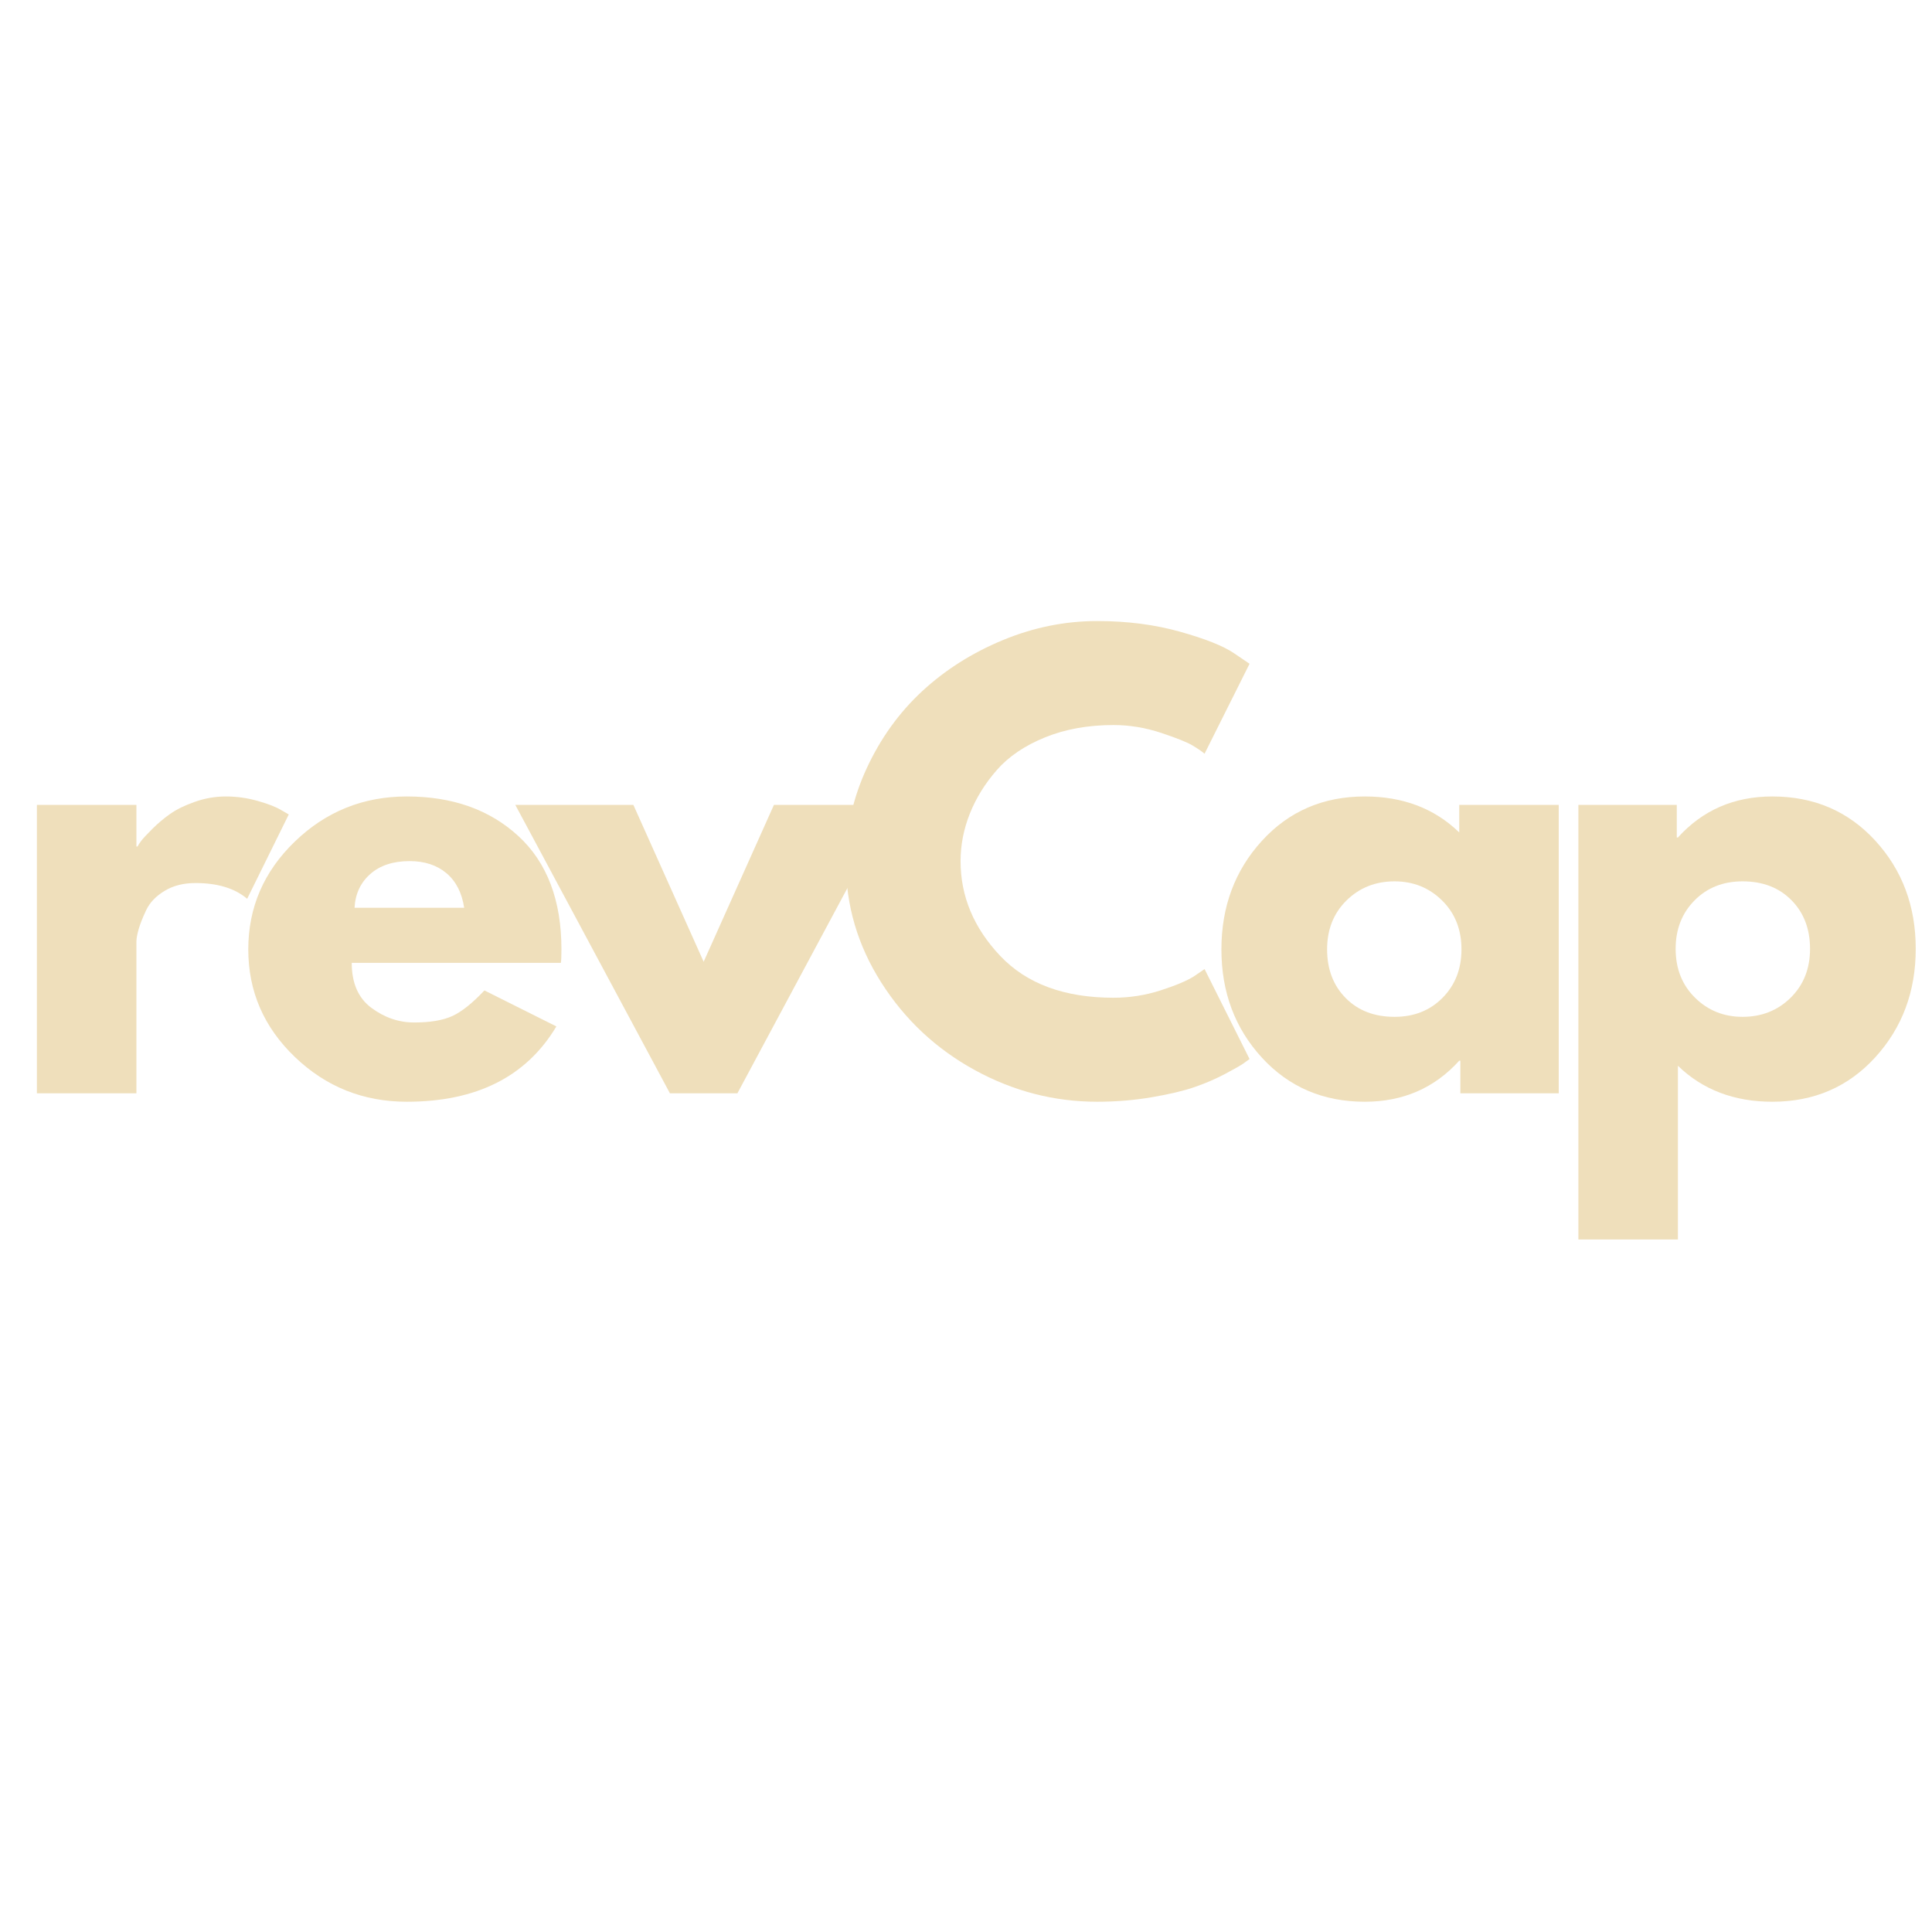
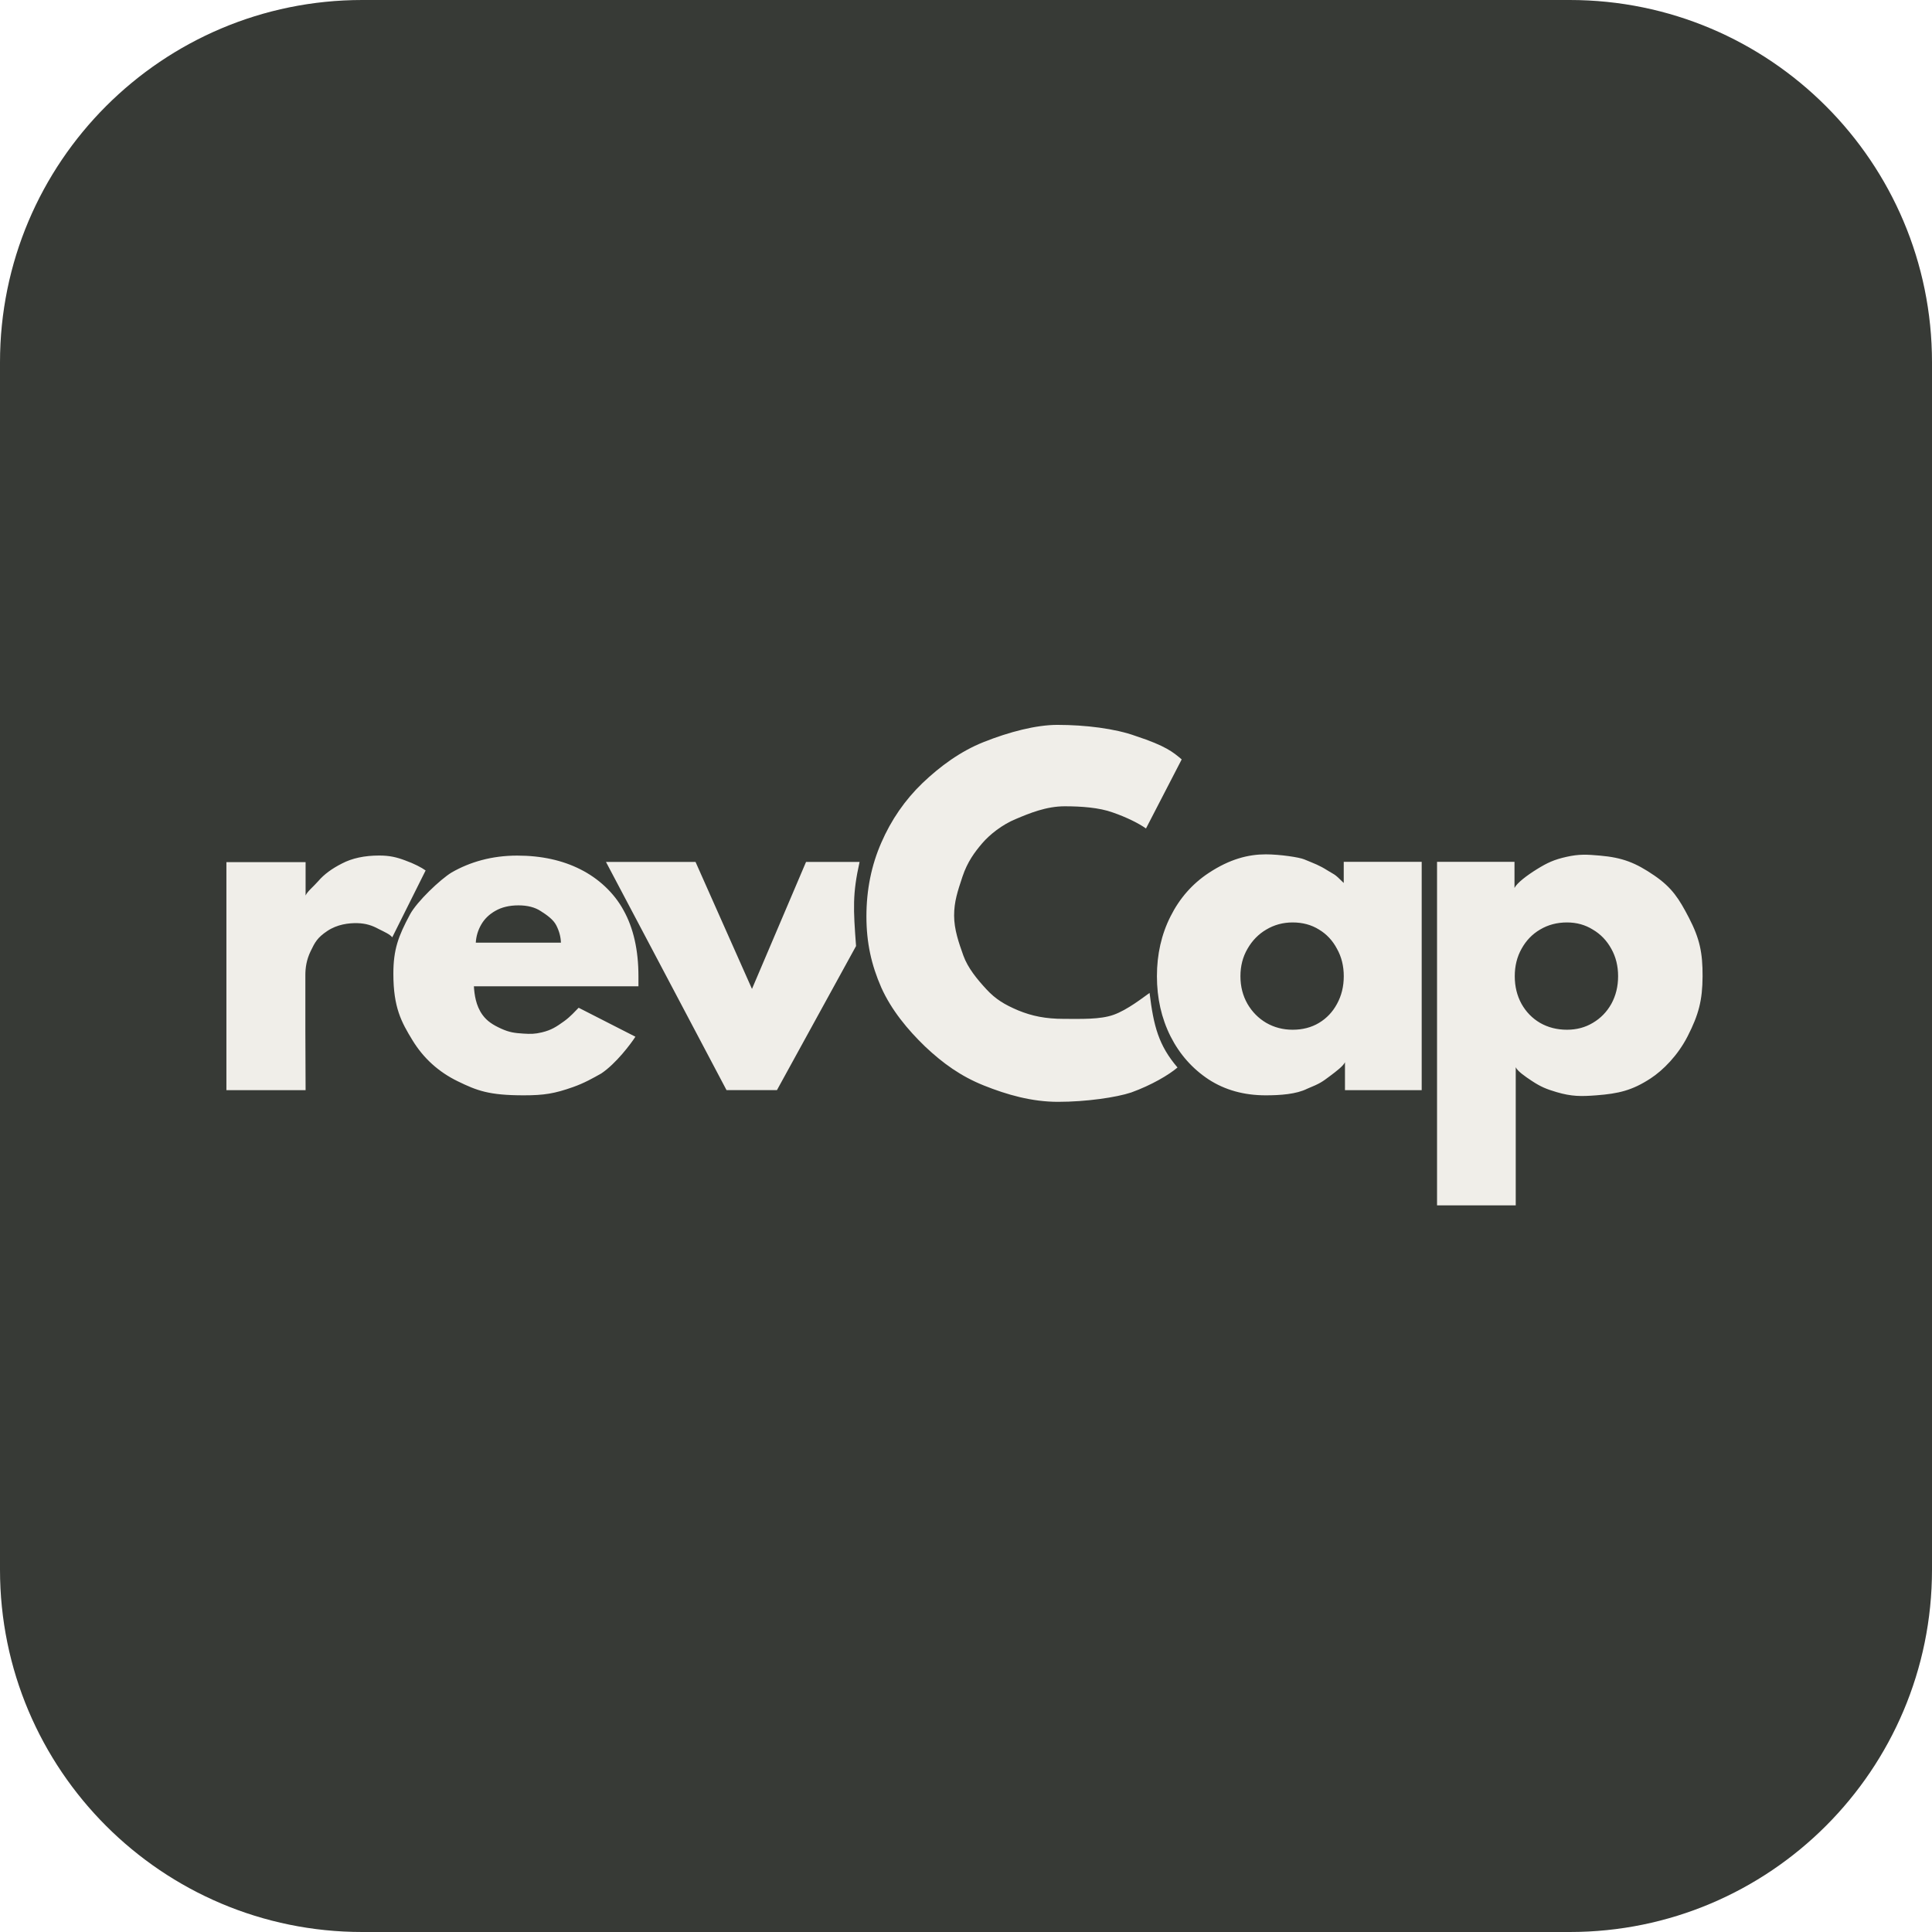
- <svg xmlns="http://www.w3.org/2000/svg" width="2048" zoomAndPan="magnify" viewBox="0 0 1536 1536" height="2048" preserveAspectRatio="xMidYMid meet" version="1.0">
-   <defs>
-     <g />
-     <clipPath id="1437c92d4a">
-       <rect x="0" width="1528" y="0" height="562" />
-     </clipPath>
-   </defs>
-   <g transform="matrix(1, 0, 0, 1, 0, 467)">
-     <g clip-path="url(#1437c92d4a)">
-       <g fill="#efdfbb" fill-opacity="1">
-         <g transform="translate(2.521697, 402.2163)">
-           <g>
-             <path d="M 26.812 0 L 26.812 -229.297 L 105.938 -229.297 L 105.938 -196.219 L 106.828 -196.219 C 107.422 -197.414 108.391 -198.906 109.734 -200.688 C 111.078 -202.477 113.984 -205.609 118.453 -210.078 C 122.922 -214.547 127.688 -218.566 132.75 -222.141 C 137.82 -225.723 144.379 -228.926 152.422 -231.75 C 160.461 -234.582 168.656 -236 177 -236 C 185.645 -236 194.141 -234.805 202.484 -232.422 C 210.828 -230.047 216.938 -227.664 220.812 -225.281 L 227.062 -221.703 L 193.984 -154.656 C 184.148 -163 170.445 -167.172 152.875 -167.172 C 143.332 -167.172 135.133 -165.082 128.281 -160.906 C 121.426 -156.738 116.582 -151.676 113.75 -145.719 C 110.926 -139.758 108.914 -134.691 107.719 -130.516 C 106.531 -126.348 105.938 -123.07 105.938 -120.688 L 105.938 0 Z M 26.812 0 " />
-           </g>
-         </g>
-       </g>
-       <g fill="#efdfbb" fill-opacity="1">
-         <g transform="translate(187.1096, 402.2163)">
-           <g>
-             <path d="M 258.797 -103.703 L 92.531 -103.703 C 92.531 -87.609 97.742 -75.688 108.172 -67.938 C 118.598 -60.188 129.922 -56.312 142.141 -56.312 C 154.953 -56.312 165.082 -58.023 172.531 -61.453 C 179.977 -64.879 188.473 -71.66 198.016 -81.797 L 255.234 -53.188 C 231.391 -13.258 191.754 6.703 136.328 6.703 C 101.766 6.703 72.113 -5.141 47.375 -28.828 C 22.645 -52.516 10.281 -81.047 10.281 -114.422 C 10.281 -147.797 22.645 -176.398 47.375 -200.234 C 72.113 -224.078 101.766 -236 136.328 -236 C 172.68 -236 202.254 -225.492 225.047 -204.484 C 247.848 -183.484 259.25 -153.461 259.25 -114.422 C 259.25 -109.055 259.098 -105.484 258.797 -103.703 Z M 94.766 -147.5 L 181.922 -147.5 C 180.129 -159.426 175.43 -168.594 167.828 -175 C 160.234 -181.406 150.477 -184.609 138.562 -184.609 C 125.445 -184.609 115.016 -181.18 107.266 -174.328 C 99.523 -167.473 95.359 -158.531 94.766 -147.5 Z M 94.766 -147.5 " />
-           </g>
-         </g>
-       </g>
-       <g fill="#efdfbb" fill-opacity="1">
-         <g transform="translate(418.6278, 402.2163)">
-           <g>
-             <path d="M 84.922 -229.297 L 140.797 -104.594 L 196.672 -229.297 L 290.547 -229.297 L 167.625 0 L 113.984 0 L -8.938 -229.297 Z M 84.922 -229.297 " />
-           </g>
-         </g>
-       </g>
-       <g fill="#efdfbb" fill-opacity="1">
-         <g transform="translate(662.2139, 402.2163)">
-           <g>
-             <path d="M 223.047 -75.984 C 235.859 -75.984 248.297 -77.922 260.359 -81.797 C 272.43 -85.672 281.301 -89.395 286.969 -92.969 L 295.453 -98.781 L 331.219 -27.266 C 330.02 -26.367 328.379 -25.176 326.297 -23.688 C 324.211 -22.195 319.367 -19.441 311.766 -15.422 C 304.172 -11.398 296.051 -7.898 287.406 -4.922 C 278.77 -1.941 267.445 0.738 253.438 3.125 C 239.438 5.508 224.984 6.703 210.078 6.703 C 175.805 6.703 143.32 -1.711 112.625 -18.547 C 81.938 -35.379 57.207 -58.547 38.438 -88.047 C 19.664 -117.555 10.281 -149.441 10.281 -183.703 C 10.281 -209.629 15.789 -234.508 26.812 -258.344 C 37.844 -282.188 52.52 -302.602 70.844 -319.594 C 89.176 -336.582 110.555 -350.141 134.984 -360.266 C 159.422 -370.398 184.453 -375.469 210.078 -375.469 C 233.922 -375.469 255.898 -372.633 276.016 -366.969 C 296.129 -361.312 310.359 -355.648 318.703 -349.984 L 331.219 -341.5 L 295.453 -269.984 C 293.367 -271.766 290.238 -273.922 286.062 -276.453 C 281.895 -278.992 273.551 -282.348 261.031 -286.516 C 248.52 -290.691 235.859 -292.781 223.047 -292.781 C 202.785 -292.781 184.609 -289.5 168.516 -282.938 C 152.422 -276.383 139.68 -267.742 130.297 -257.016 C 120.91 -246.285 113.758 -234.738 108.844 -222.375 C 103.926 -210.008 101.469 -197.422 101.469 -184.609 C 101.469 -156.598 111.969 -131.488 132.969 -109.281 C 153.977 -87.082 184.004 -75.984 223.047 -75.984 Z M 223.047 -75.984 " />
-           </g>
-         </g>
-       </g>
-       <g fill="#efdfbb" fill-opacity="1">
-         <g transform="translate(960.7755, 402.2163)">
-           <g>
-             <path d="M 42.453 -28.375 C 21.004 -51.77 10.281 -80.453 10.281 -114.422 C 10.281 -148.398 21.004 -177.156 42.453 -200.688 C 63.91 -224.227 91.18 -236 124.266 -236 C 154.66 -236 179.691 -226.469 199.359 -207.406 L 199.359 -229.297 L 278.469 -229.297 L 278.469 0 L 200.25 0 L 200.25 -25.922 L 199.359 -25.922 C 179.691 -4.172 154.66 6.703 124.266 6.703 C 91.18 6.703 63.91 -4.988 42.453 -28.375 Z M 109.734 -153.312 C 99.453 -143.188 94.312 -130.223 94.312 -114.422 C 94.312 -98.629 99.227 -85.742 109.062 -75.766 C 118.895 -65.785 131.859 -60.797 147.953 -60.797 C 163.441 -60.797 176.176 -65.859 186.156 -75.984 C 196.145 -86.117 201.141 -98.93 201.141 -114.422 C 201.141 -130.223 196 -143.188 185.719 -153.312 C 175.438 -163.445 162.848 -168.516 147.953 -168.516 C 132.754 -168.516 120.016 -163.445 109.734 -153.312 Z M 109.734 -153.312 " />
-           </g>
-         </g>
-       </g>
-       <g fill="#efdfbb" fill-opacity="1">
-         <g transform="translate(1228.05, 402.2163)">
-           <g>
-             <path d="M 262.828 -200.906 C 284.285 -177.52 295.016 -148.844 295.016 -114.875 C 295.016 -80.906 284.285 -52.148 262.828 -28.609 C 241.367 -5.066 214.102 6.703 181.031 6.703 C 150.633 6.703 125.602 -2.832 105.938 -21.906 L 105.938 116.219 L 26.812 116.219 L 26.812 -229.297 L 105.047 -229.297 L 105.047 -203.375 L 105.938 -203.375 C 125.602 -225.125 150.633 -236 181.031 -236 C 214.102 -236 241.367 -224.301 262.828 -200.906 Z M 195.562 -75.984 C 205.844 -86.117 210.984 -99.082 210.984 -114.875 C 210.984 -130.664 206.062 -143.551 196.219 -153.531 C 186.383 -163.52 173.426 -168.516 157.344 -168.516 C 141.844 -168.516 129.098 -163.445 119.109 -153.312 C 109.129 -143.188 104.141 -130.375 104.141 -114.875 C 104.141 -99.082 109.281 -86.117 119.562 -75.984 C 129.844 -65.859 142.438 -60.797 157.344 -60.797 C 172.539 -60.797 185.281 -65.859 195.562 -75.984 Z M 195.562 -75.984 " />
-           </g>
-         </g>
-       </g>
-     </g>
-   </g>
+ <svg xmlns="http://www.w3.org/2000/svg" viewBox="0 0 512 512">
+   <rect width="512" height="512" rx="96" fill="#373A36" />
+   <path transform="translate(60 192.1) scale(0.8634)" fill="#F0EEE9" d="M411.314 40.507C415.226 39.63 417.577 39.775 421.569 40.123C428.517 40.728 432.538 42.307 438.28 46.235C443.727 49.961 445.896 53.398 448.914 59.227C452.231 65.633 453.124 69.981 453.092 77.184C453.058 84.566 451.879 88.952 448.534 95.523C445.511 101.463 440.939 106.033 437.141 108.514C431.435 112.24 427.285 113.178 420.502 113.703C415.726 114.073 412.874 114.069 408.276 112.717C405.154 111.798 403.401 111.072 400.681 109.278C398.568 107.885 396.244 106.254 395.743 105.075V147.485H371.591V42.033H395.363V50.057C396.142 48.484 399.241 46.16 402.199 44.325C405.481 42.289 407.551 41.351 411.314 40.507ZM255.036 0C263.676 2.33666e-05 272.862 1.14 279.12 3.422C288.3 6.436 290.611 8.376 293.214 10.602L282.252 31.805C280.203 30.302 276.255 28.33 272.046 26.883C267.892 25.38 262.399 24.989 257.304 24.989C251.655 24.989 246.511 27.112 242.302 28.893C238.093 30.618 234.246 33.698 231.978 36.349C229.71 38.999 227.442 42.028 225.93 46.571C224.418 51.115 223.361 54.295 223.361 58.524C223.361 62.809 224.81 66.9 226.194 70.795C227.579 74.635 230.439 78.085 233.264 81.145C236.088 84.206 238.849 85.869 243.058 87.649C247.267 89.374 251.44 90.237 257.089 90.237C262.184 90.237 268.188 90.48 272.342 88.978C276.551 87.475 281.304 83.716 283.354 82.269C284.596 92.517 286.15 98.387 291.93 105.162C289.327 107.388 284.029 110.55 277.716 112.831C273.18 114.346 263.901 115.702 255.262 115.702C247.176 115.702 239.588 113.525 232.499 110.688C225.41 107.85 219.908 103.87 214.48 98.751C209.109 93.576 204.116 87.539 201.015 80.639C197.969 73.683 196.445 66.9 196.445 58.775C196.445 50.651 197.969 43.11 201.015 36.154C204.061 29.143 208.27 23.05 213.642 17.875C219.069 12.7 225.267 8.139 232.355 5.301C240.294 2.123 248.61 0 255.036 0ZM89.251 40.122C96.707 40.122 103.167 41.574 108.62 44.325C114.129 47.077 118.964 51.487 121.913 56.934C124.918 62.324 126.471 69.098 126.471 77.184V80.24L125.539 80.246H75.96C76.127 82.717 76.53 86.163 78.617 89.028C80.008 90.937 81.8 92.088 84.314 93.231C86.805 94.365 88.421 94.591 91.15 94.76C93.376 94.897 94.679 94.901 96.847 94.377C99.749 93.675 101.256 92.686 103.684 90.939C105.599 89.559 107.058 87.89 108.115 86.823L125.539 95.715C124.192 97.816 119.634 103.929 115.077 106.985C112.573 108.389 109.91 109.931 106.342 111.188C100.698 113.178 97.522 113.703 91.234 113.703C80.577 113.703 76.934 112.271 71.036 109.407C65.138 106.543 60.491 102.333 57.097 96.773C53.702 91.214 51.246 86.736 51.246 76.39C51.246 68.919 52.777 64.843 56.346 58.195C58.488 54.204 65.704 47.382 69.116 45.309C74.681 42.108 81.405 40.122 89.251 40.122ZM319.025 39.74C323.31 39.74 329.28 40.634 330.799 41.269C334.026 42.616 335.377 43.035 338.015 44.707C340.073 46.012 339.914 45.472 342.952 48.528V42.033H366.879V112.113H343.332V103.547C342.831 104.67 340.711 106.3 338.774 107.75C336.252 109.639 335.736 110.042 331.735 111.682C328.397 113.366 323.45 113.703 318.998 113.703C312.321 113.703 306.478 112.075 301.47 108.818C296.462 105.505 292.567 101.097 289.785 95.594C287.003 90.035 285.611 83.886 285.611 77.147C285.611 70.409 287.003 64.288 289.785 58.785C292.567 53.226 296.462 48.79 301.47 45.477C308.011 41.149 313.708 39.74 319.025 39.74ZM46.908 40.103C50.08 40.103 52.241 40.609 54.912 41.62C57.583 42.575 59.922 43.788 61.147 44.687L50.906 65.204C50.127 64.25 48.718 63.654 46.715 62.644C44.767 61.577 42.818 60.925 40.211 60.858C37.514 60.79 34.005 61.229 30.958 63.268C27.911 65.306 27.173 66.716 25.826 69.522C24.57 72.138 24.234 74.59 24.234 76.78V93.927L24.307 112.113H0V42.125H24.307V52.387C24.785 51.171 26.676 49.688 28.212 47.938C29.937 45.916 32.358 44.119 35.474 42.547C38.59 40.919 42.401 40.103 46.908 40.103ZM161.318 81.048L177.911 42.073H194.342C192.159 51.923 192.402 56.331 193.263 67.881L168.986 112.1H153.502L116.506 42.073H143.995L161.318 81.048ZM327.27 60.639C324.321 60.639 321.622 61.368 319.174 62.828C316.781 64.232 314.861 66.198 313.414 68.725C311.967 71.195 311.244 74.003 311.244 77.147C311.244 80.292 311.967 83.127 313.414 85.654C314.861 88.125 316.781 90.063 319.174 91.467C321.622 92.871 324.321 93.572 327.27 93.572C330.33 93.572 333.029 92.871 335.366 91.467C337.703 90.063 339.54 88.125 340.875 85.654C342.266 83.127 342.961 80.292 342.961 77.147C342.961 74.003 342.266 71.195 340.875 68.725C339.54 66.198 337.703 64.232 335.366 62.828C333.029 61.368 330.33 60.639 327.27 60.639ZM411.471 60.639C408.41 60.639 405.656 61.368 403.208 62.828C400.815 64.232 398.923 66.198 397.532 68.725C396.141 71.195 395.445 74.003 395.445 77.147C395.445 80.292 396.141 83.127 397.532 85.654C398.923 88.125 400.815 90.063 403.208 91.467C405.656 92.871 408.41 93.572 411.471 93.572C414.42 93.572 417.063 92.871 419.4 91.467C421.793 90.063 423.685 88.125 425.076 85.654C426.467 83.127 427.163 80.292 427.163 77.147C427.163 74.003 426.467 71.195 425.076 68.725C423.685 66.198 421.793 64.232 419.4 62.828C417.063 61.368 414.42 60.639 411.471 60.639ZM89.648 55.398C86.866 55.398 84.501 55.959 82.554 57.082C80.662 58.149 79.215 59.553 78.214 61.294C77.212 63.035 76.656 64.888 76.545 66.853H102.678C102.622 65.057 102.149 63.288 101.259 61.547C100.369 59.75 98.274 58.29 96.493 57.167C94.713 55.988 92.431 55.398 89.648 55.398Z" />
</svg>
